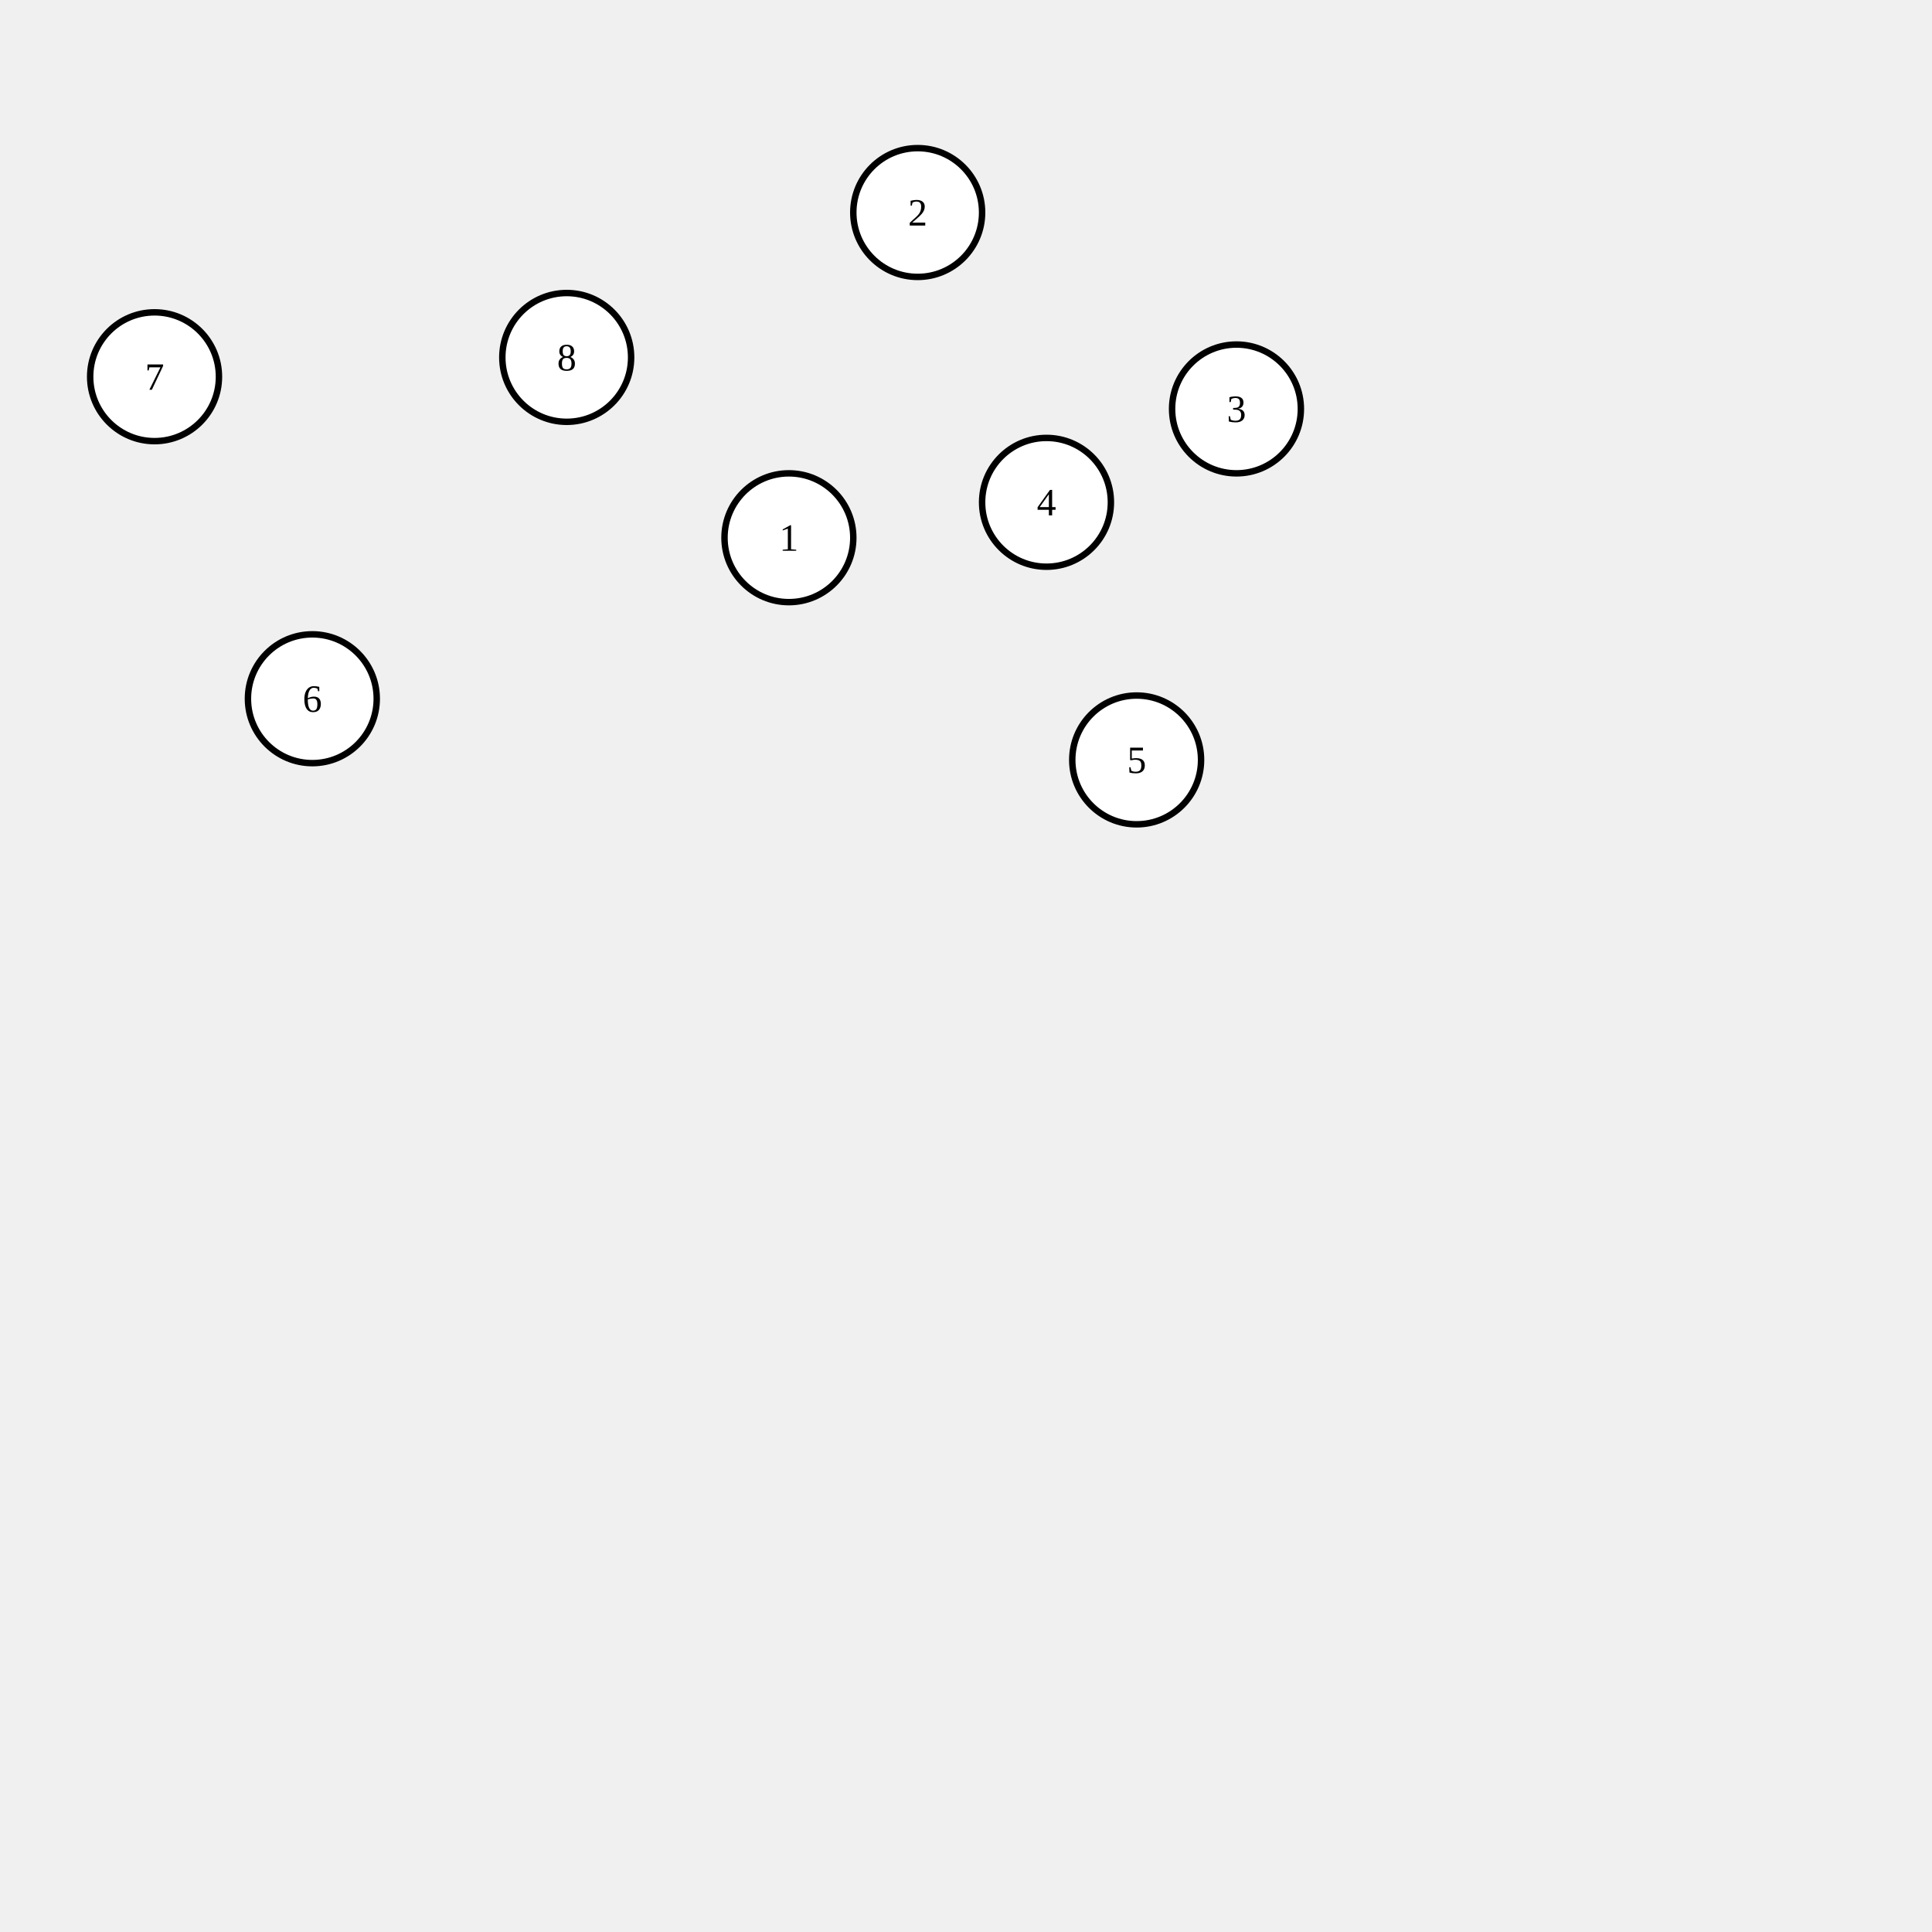
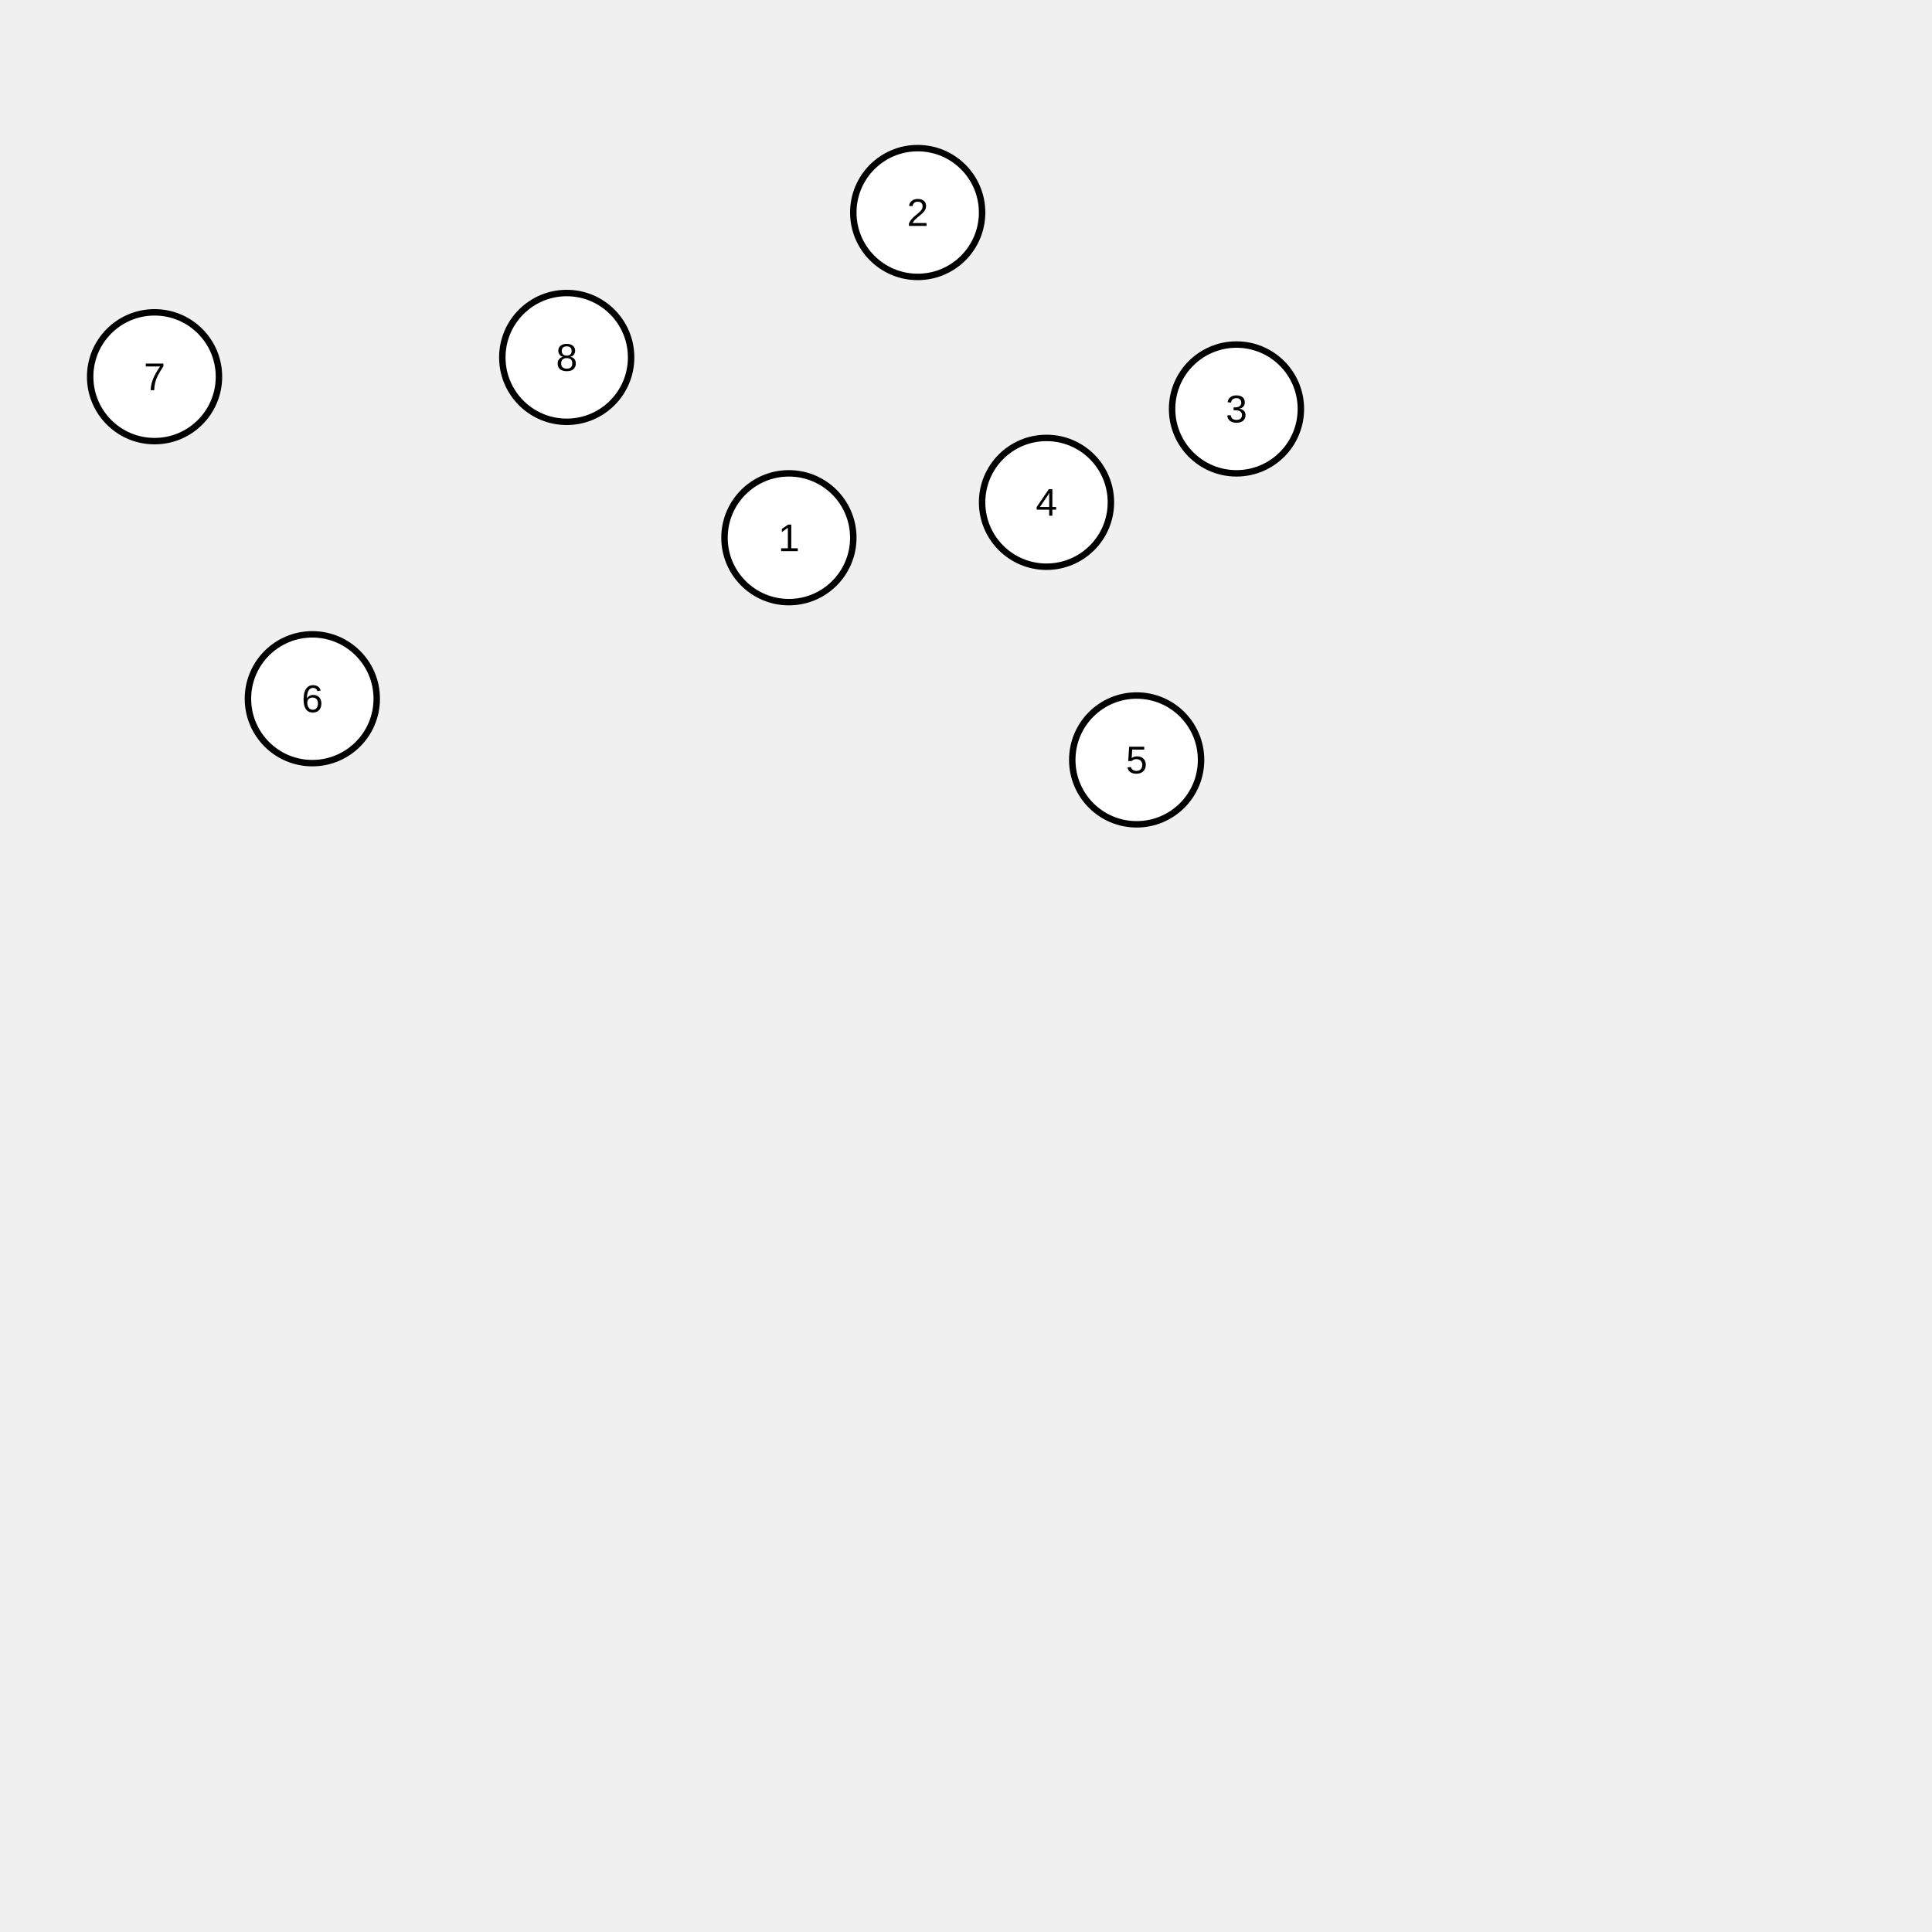
<svg xmlns="http://www.w3.org/2000/svg" version="1.1" width="100%" viewBox="0 0 600 600">
  <style type="text/css">
    * {
        -webkit-touch-callout: none;
        -webkit-user-select: none;
        -khtml-user-select: none;
        -moz-user-select: none;
        -ms-user-select: none;
        user-select: none;
+         font-family: Verdana, Arial, Helvetica, sans-serif;
    }
    </style>
  <line id="l1" x1="245" y1="167" x2="285" y2="66" stroke-width="2" stroke="black" display="none" />
  <g id="g1">
    <circle id="c1" cx="245" cy="167" r="20" stroke-width="2" stroke="black" fill="white" />
    <text text-anchor="middle" dominant-baseline="central" x="245" y="167">1</text>
  </g>
  <line id="l2" x1="285" y1="66" x2="384" y2="127" stroke-width="2" stroke="black" display="none" />
  <g id="g2">
    <circle id="c2" cx="285" cy="66" r="20" stroke-width="2" stroke="black" fill="white" />
    <text text-anchor="middle" dominant-baseline="central" x="285" y="66">2</text>
  </g>
  <line id="l3" x1="384" y1="127" x2="325" y2="156" stroke-width="2" stroke="black" display="none" />
  <g id="g3">
    <circle id="c3" cx="384" cy="127" r="20" stroke-width="2" stroke="black" fill="white" />
    <text text-anchor="middle" dominant-baseline="central" x="384" y="127">3</text>
  </g>
  <line id="l4" x1="325" y1="156" x2="353" y2="236" stroke-width="2" stroke="black" display="none" />
  <g id="g4">
    <circle id="c4" cx="325" cy="156" r="20" stroke-width="2" stroke="black" fill="white" />
    <text text-anchor="middle" dominant-baseline="central" x="325" y="156">4</text>
  </g>
  <line id="l5" x1="353" y1="236" x2="97" y2="217" stroke-width="2" stroke="black" display="none" />
  <g id="g5">
    <circle id="c5" cx="353" cy="236" r="20" stroke-width="2" stroke="black" fill="white" />
    <text text-anchor="middle" dominant-baseline="central" x="353" y="236">5</text>
  </g>
  <line id="l6" x1="97" y1="217" x2="48" y2="117" stroke-width="2" stroke="black" display="none" />
  <g id="g6">
    <circle id="c6" cx="97" cy="217" r="20" stroke-width="2" stroke="black" fill="white" />
    <text text-anchor="middle" dominant-baseline="central" x="97" y="217">6</text>
  </g>
  <line id="l7" x1="48" y1="117" x2="176" y2="111" stroke-width="2" stroke="black" display="none" />
  <g id="g7">
    <circle id="c7" cx="48" cy="117" r="20" stroke-width="2" stroke="black" fill="white" />
    <text text-anchor="middle" dominant-baseline="central" x="48" y="117">7</text>
  </g>
  <g id="g8">
    <circle id="c" cx="176" cy="111" r="20" stroke-width="2" stroke="black" fill="white" />
    <text text-anchor="middle" dominant-baseline="central" x="176" y="111">8</text>
  </g>
</svg>
